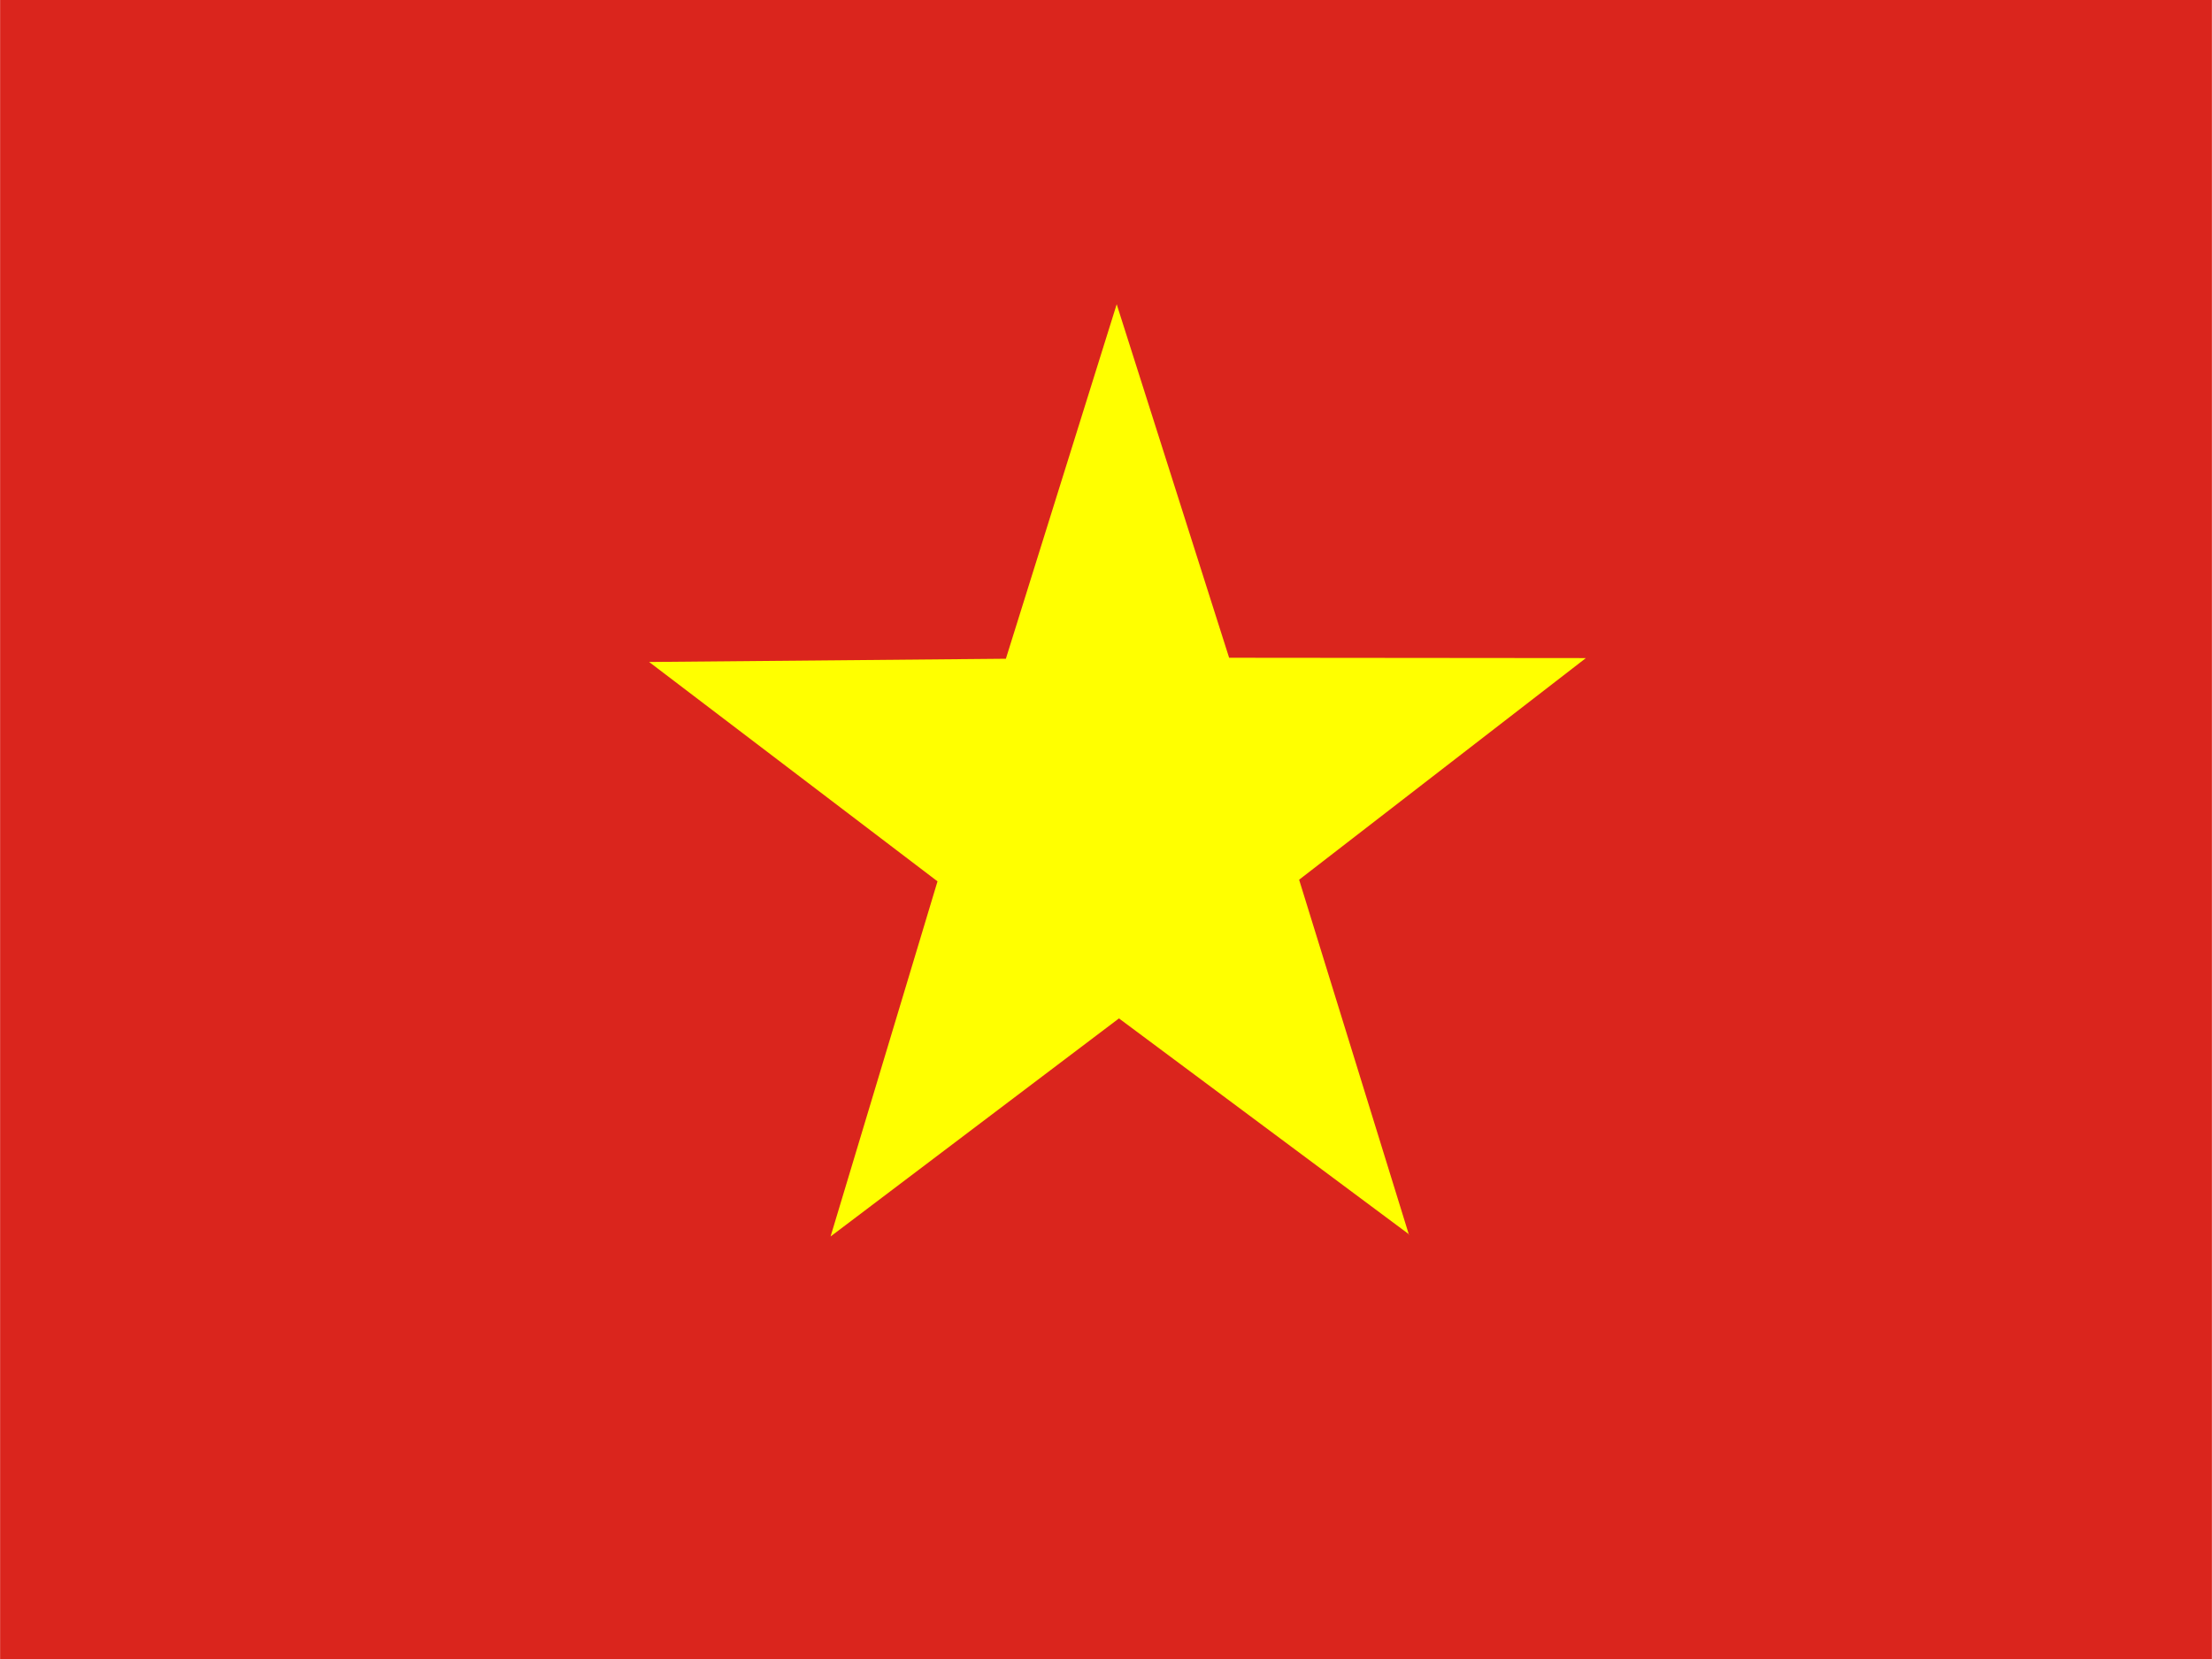
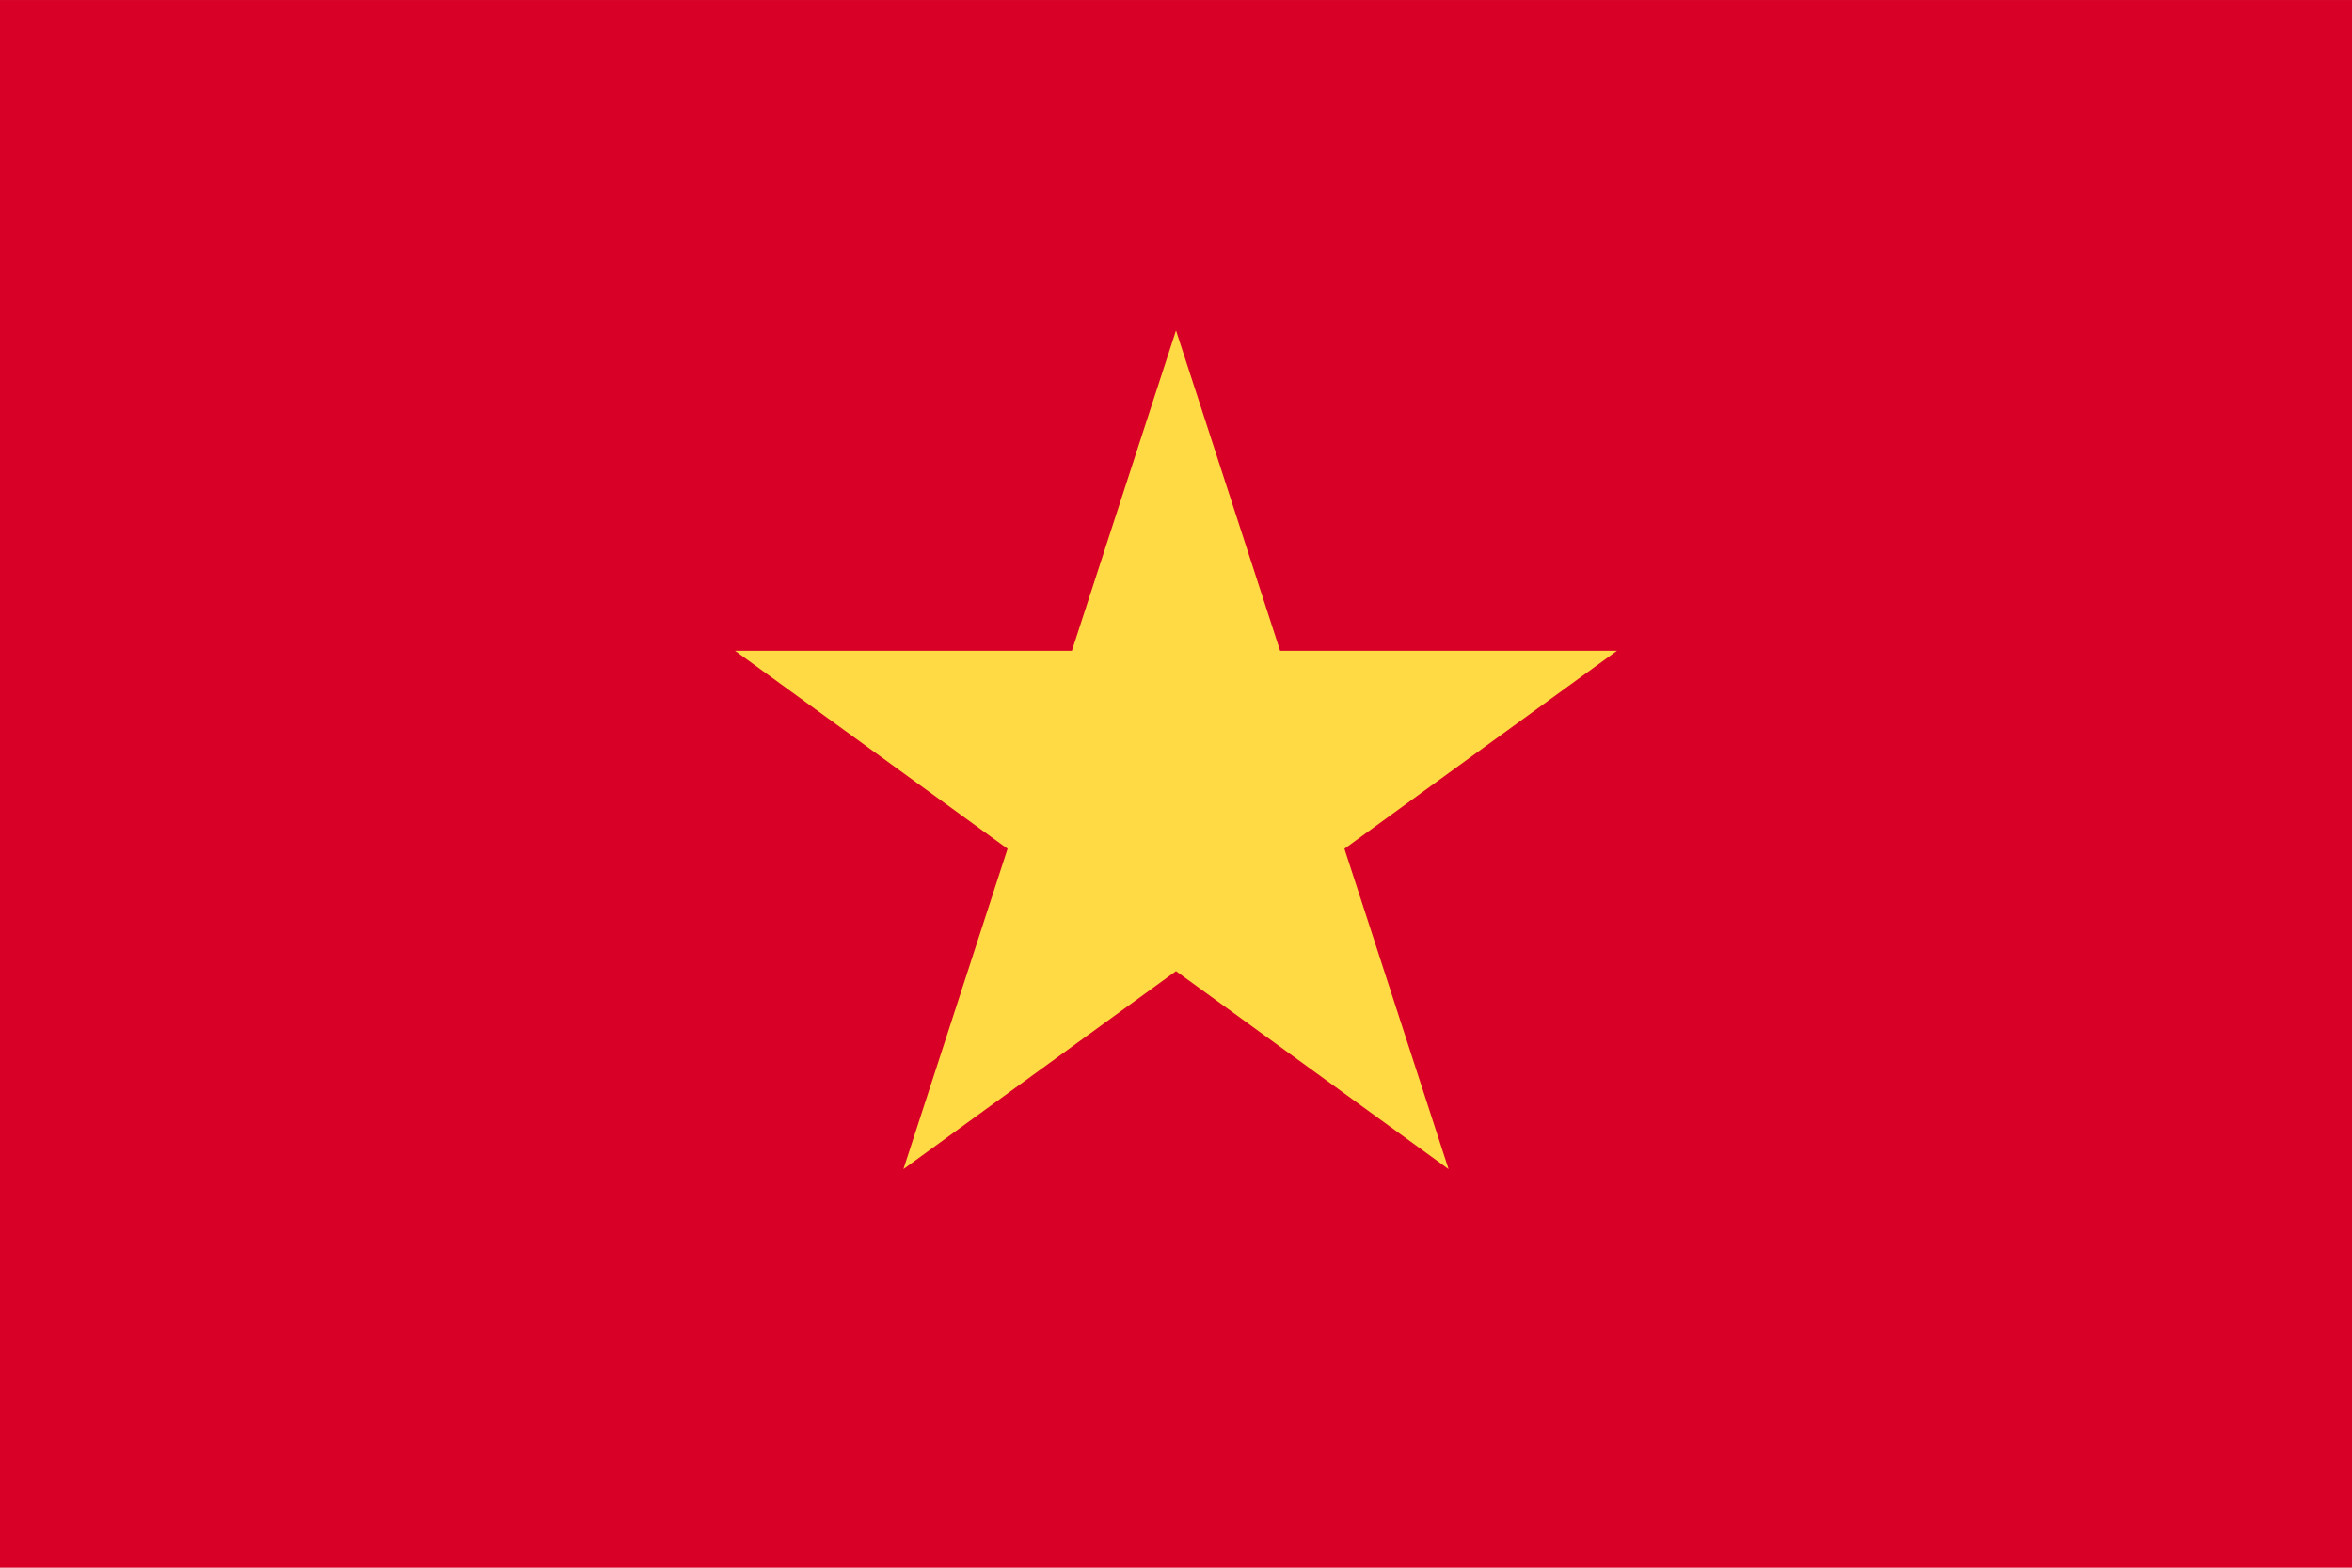
- <svg xmlns="http://www.w3.org/2000/svg" id="flag-icons-vn" viewBox="0 0 640 480">
-   <defs>
-     <clipPath id="a">
-       <path fill-opacity=".7" d="M-85.3 0h682.6v512H-85.3z" />
-     </clipPath>
-   </defs>
-   <g fill-rule="evenodd" clip-path="url(#a)" transform="translate(80) scale(.9375)">
-     <path fill="#da251d" d="M-128 0h768v512h-768z" />
-     <path fill="#ff0" d="M349.6 381 260 314.3l-89 67.3L204 272l-89-67.7 110.1-1 34.2-109.4L294 203l110.1.1-88.5 68.4 33.9 109.6z" />
-   </g>
+ <svg xmlns="http://www.w3.org/2000/svg" viewBox="0 85.333 512 341.333">
+   <polygon fill="#D80027" points="196.641,85.337 0,85.337 0,426.663 196.641,426.663 512,426.663 512,85.337 " />
+   <polygon fill="#FFDA44" points="256,157.279 278.663,227.026 352,227.026 292.668,270.132 315.332,339.881 256,296.774   196.668,339.881 219.332,270.132 160,227.026 233.337,227.026 " />
</svg>
